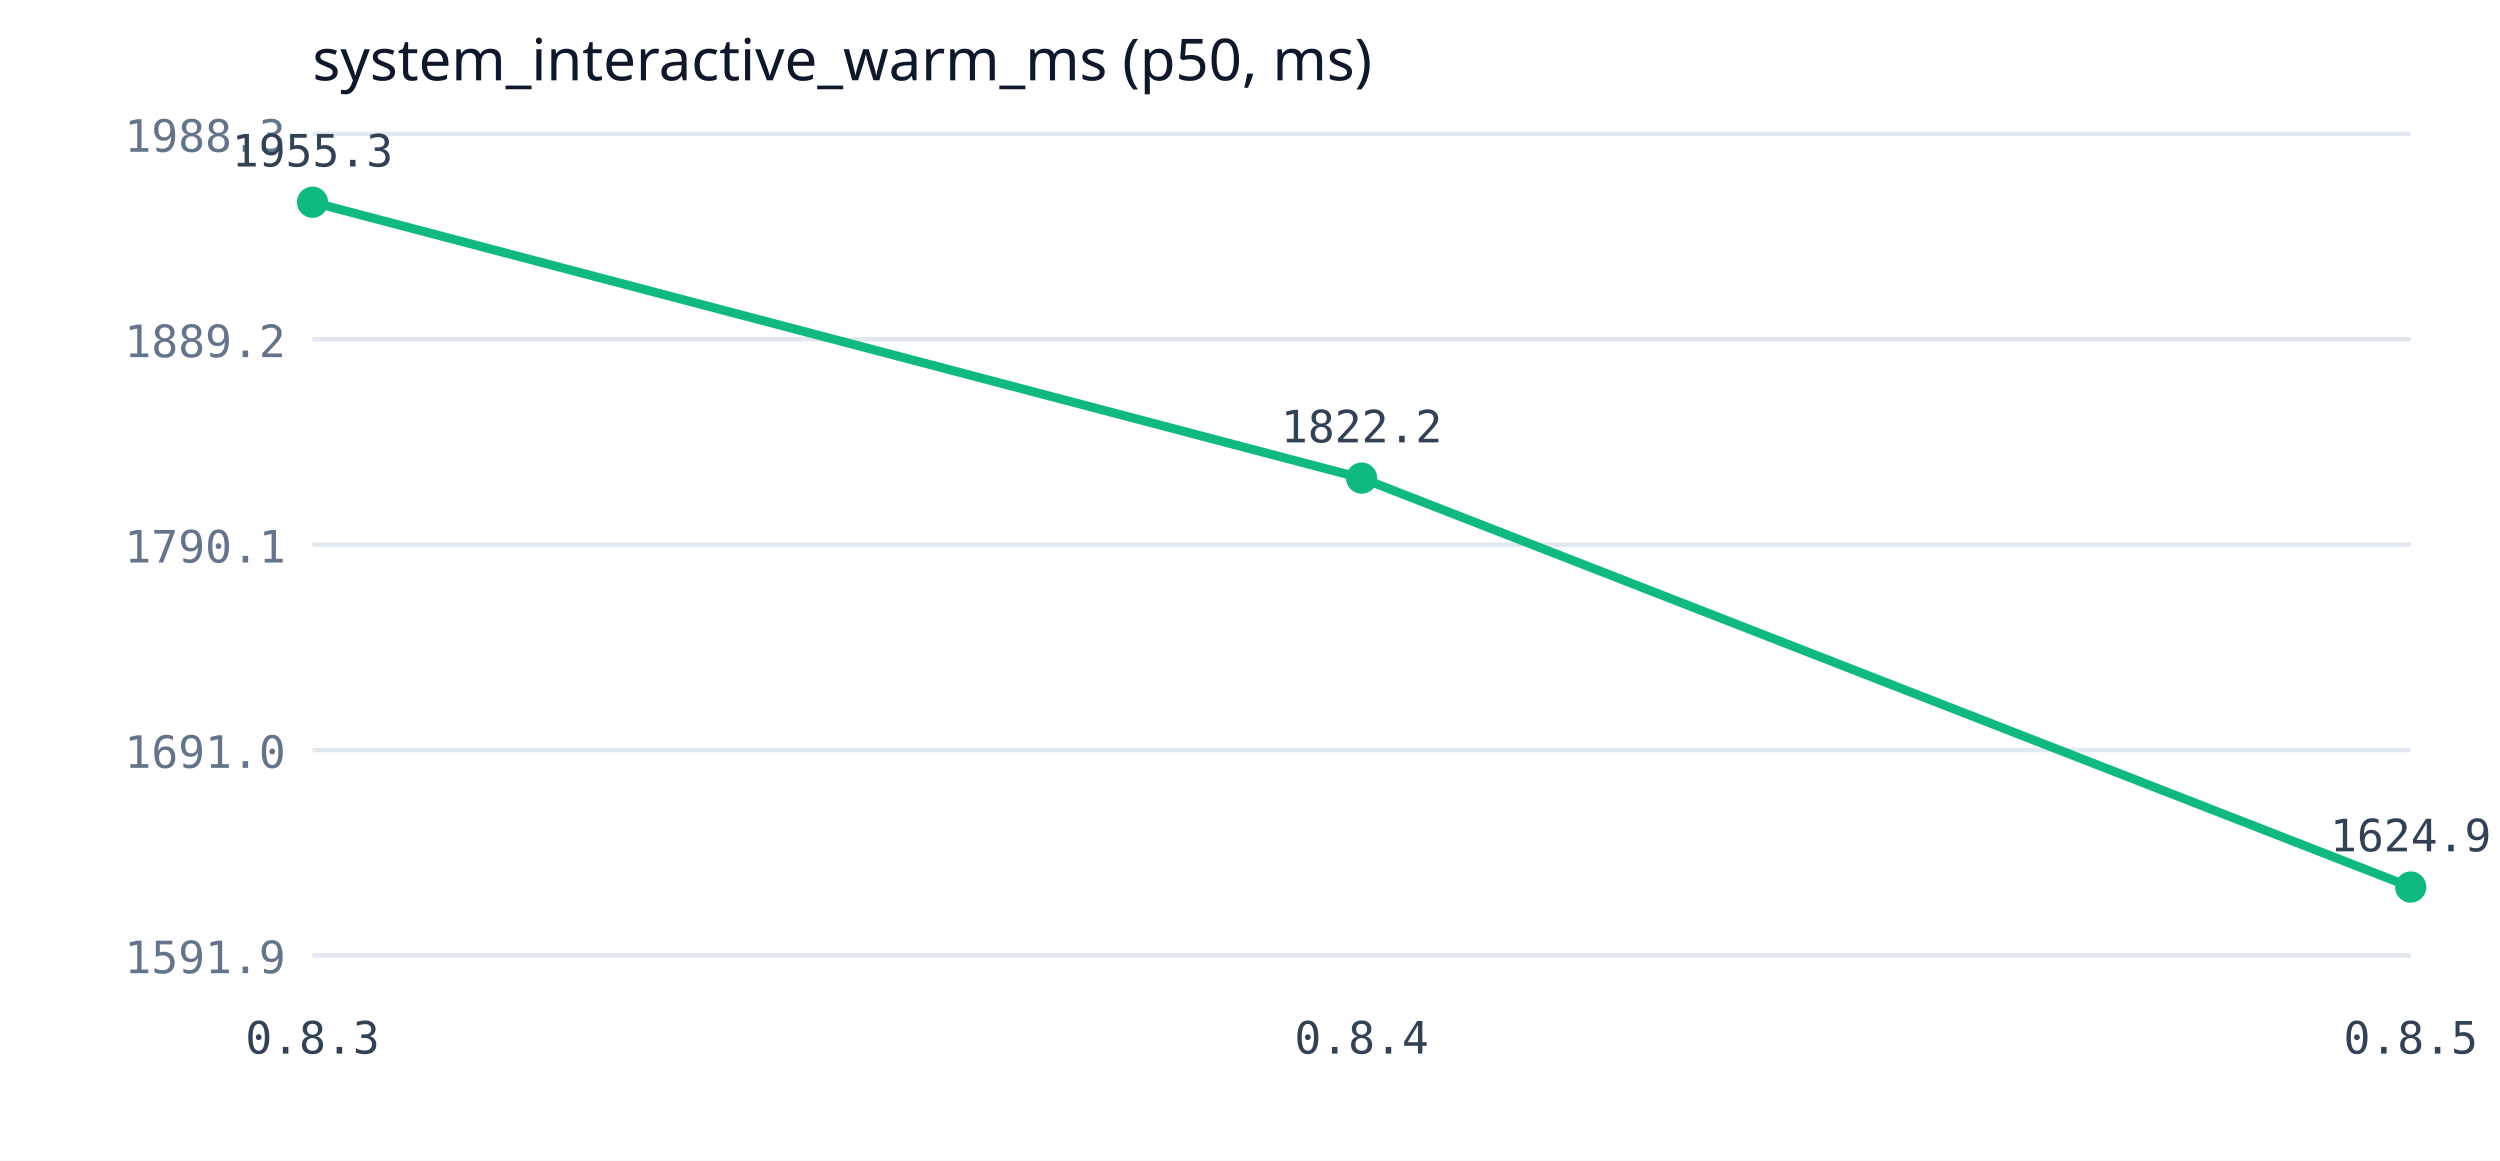
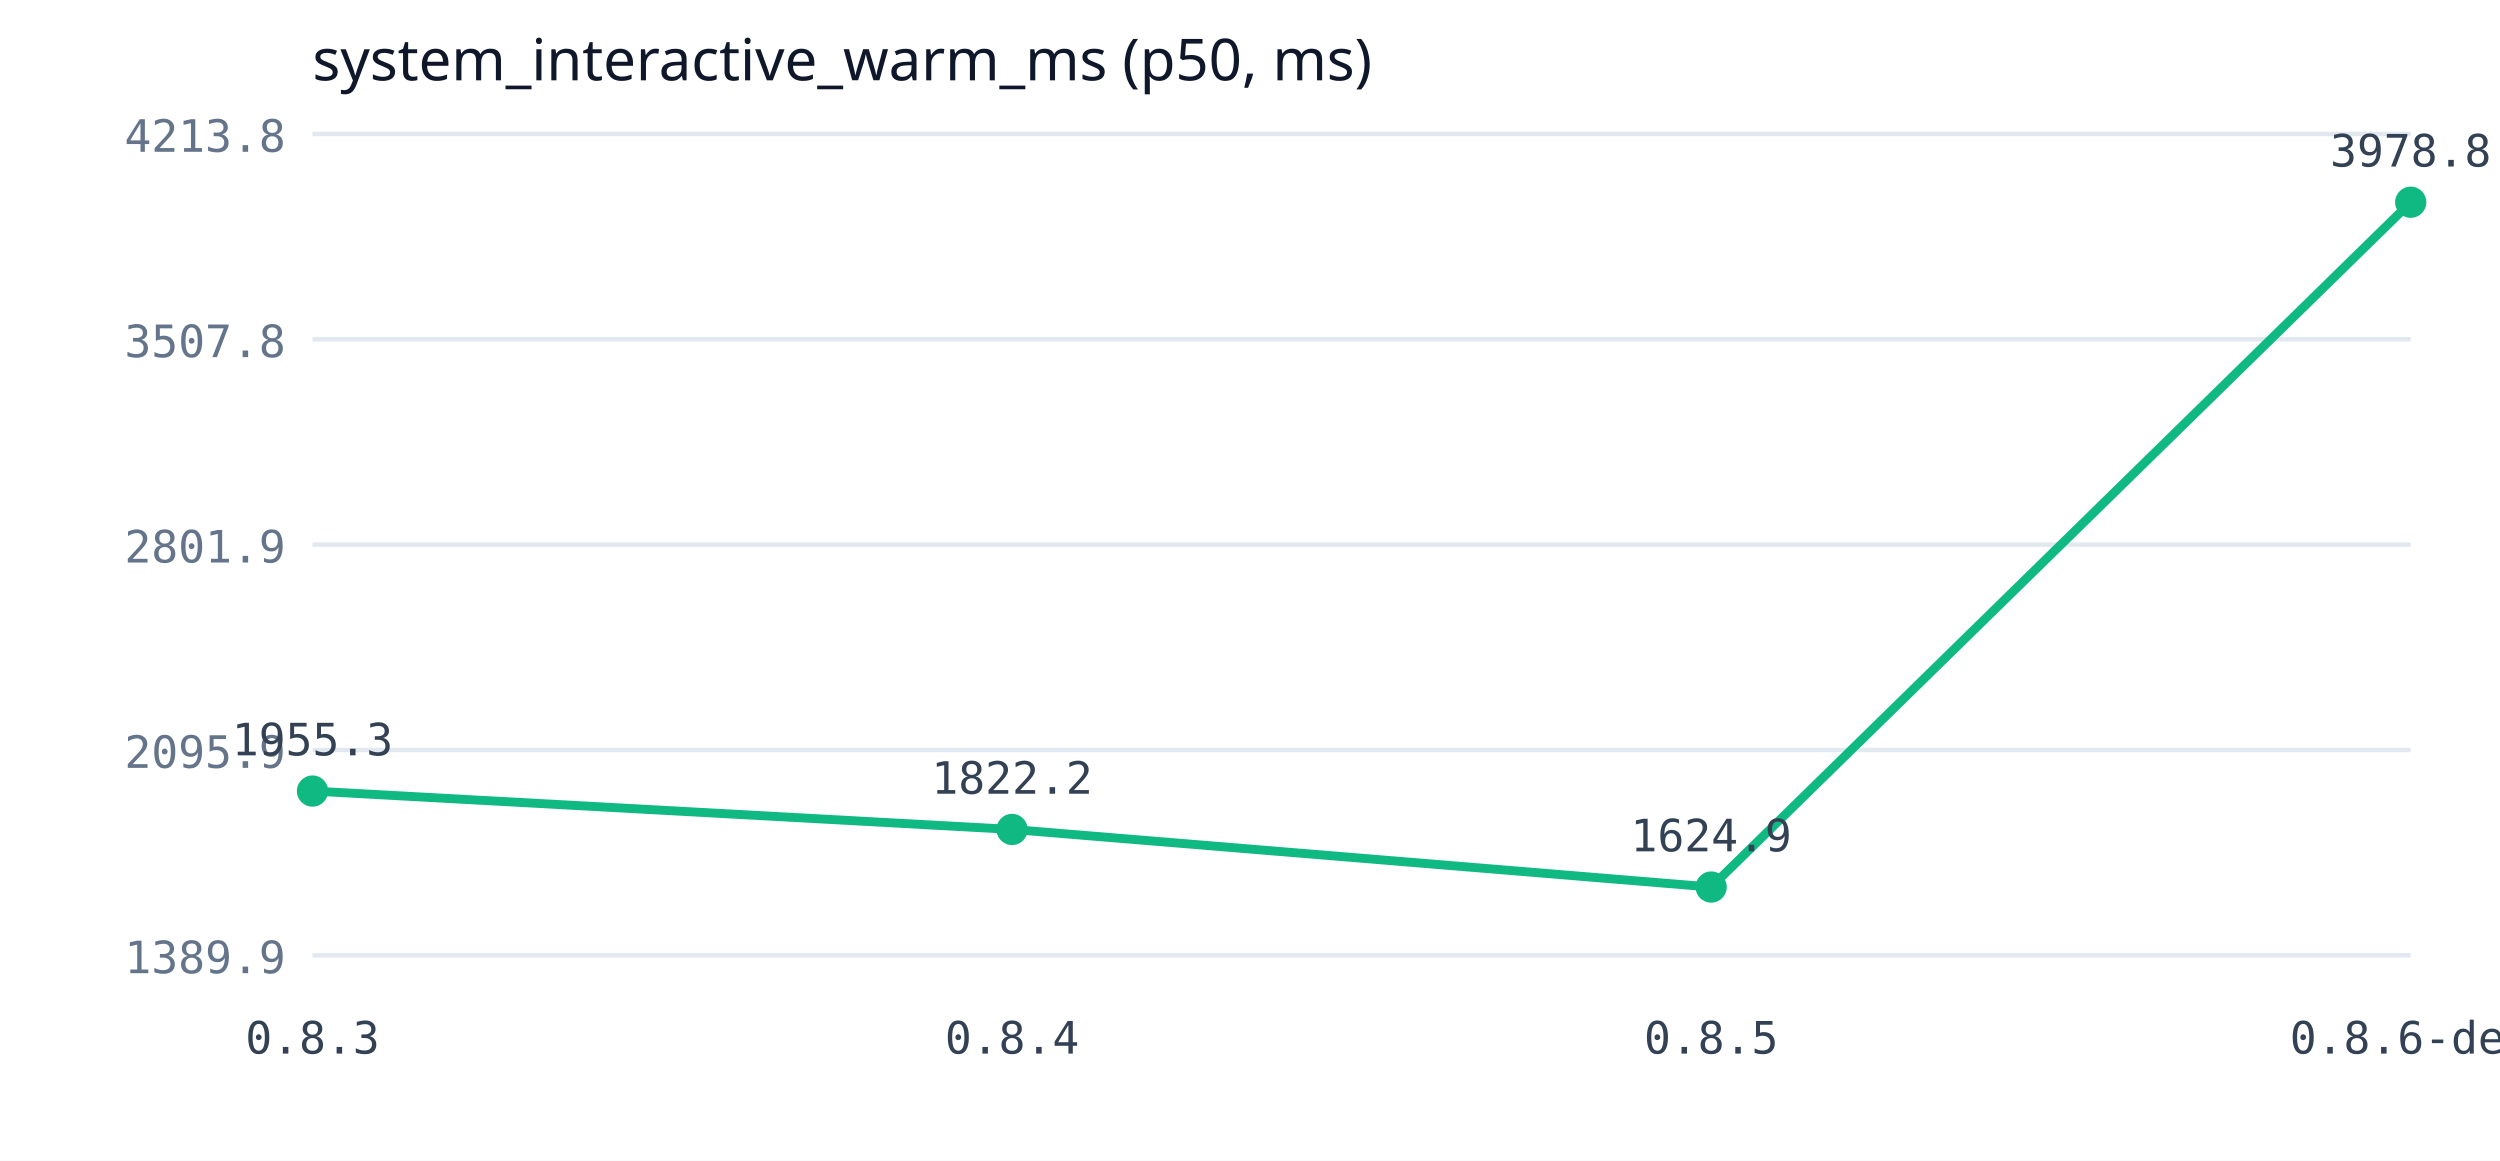
<svg xmlns="http://www.w3.org/2000/svg" width="560" height="260" viewBox="0 0 560 260">
  <rect width="560" height="260" fill="#ffffff" />
  <text x="70" y="18" font-family="Segoe UI" font-size="13" fill="#0f172a">system_interactive_warm_ms (p50, ms)</text>
  <line x1="70" y1="214" x2="540" y2="214" stroke="#e2e8f0" stroke-width="1" />
-   <text x="64" y="218" font-family="Consolas" font-size="10" fill="#64748b" text-anchor="end">1591.9</text>
+   <text x="64" y="218" font-family="Consolas" font-size="10" fill="#64748b" text-anchor="end">1389.9</text>
  <line x1="70" y1="168" x2="540" y2="168" stroke="#e2e8f0" stroke-width="1" />
-   <text x="64" y="172" font-family="Consolas" font-size="10" fill="#64748b" text-anchor="end">1691.0</text>
+   <text x="64" y="172" font-family="Consolas" font-size="10" fill="#64748b" text-anchor="end">2095.9</text>
  <line x1="70" y1="122" x2="540" y2="122" stroke="#e2e8f0" stroke-width="1" />
-   <text x="64" y="126" font-family="Consolas" font-size="10" fill="#64748b" text-anchor="end">1790.1</text>
+   <text x="64" y="126" font-family="Consolas" font-size="10" fill="#64748b" text-anchor="end">2801.9</text>
  <line x1="70" y1="76" x2="540" y2="76" stroke="#e2e8f0" stroke-width="1" />
-   <text x="64" y="80" font-family="Consolas" font-size="10" fill="#64748b" text-anchor="end">1889.2</text>
+   <text x="64" y="80" font-family="Consolas" font-size="10" fill="#64748b" text-anchor="end">3507.8</text>
  <line x1="70" y1="30" x2="540" y2="30" stroke="#e2e8f0" stroke-width="1" />
-   <text x="64" y="34" font-family="Consolas" font-size="10" fill="#64748b" text-anchor="end">1988.3</text>
-   <polyline points="70,45.3 305,107.1 540,198.7" fill="none" stroke="#10b981" stroke-width="2" />
-   <circle cx="70" cy="45.3" r="3.5" fill="#10b981" />
-   <text x="70" y="37.3" font-family="Consolas" font-size="10" fill="#334155" text-anchor="middle">1955.3</text>
+   <text x="64" y="34" font-family="Consolas" font-size="10" fill="#64748b" text-anchor="end">4213.8</text>
+   <polyline points="70,177.2 226.7,185.8 383.3,198.7 540,45.3" fill="none" stroke="#10b981" stroke-width="2" />
+   <circle cx="70" cy="177.2" r="3.5" fill="#10b981" />
+   <text x="70" y="169.2" font-family="Consolas" font-size="10" fill="#334155" text-anchor="middle">1955.3</text>
  <text x="70" y="236" font-family="Consolas" font-size="10" fill="#334155" text-anchor="middle">0.8.3</text>
-   <circle cx="305" cy="107.1" r="3.5" fill="#10b981" />
-   <text x="305" y="99.1" font-family="Consolas" font-size="10" fill="#334155" text-anchor="middle">1822.2</text>
-   <text x="305" y="236" font-family="Consolas" font-size="10" fill="#334155" text-anchor="middle">0.8.4</text>
-   <circle cx="540" cy="198.7" r="3.5" fill="#10b981" />
-   <text x="540" y="190.7" font-family="Consolas" font-size="10" fill="#334155" text-anchor="middle">1624.9</text>
-   <text x="540" y="236" font-family="Consolas" font-size="10" fill="#334155" text-anchor="middle">0.8.5</text>
+   <circle cx="226.7" cy="185.8" r="3.5" fill="#10b981" />
+   <text x="226.7" y="177.8" font-family="Consolas" font-size="10" fill="#334155" text-anchor="middle">1822.2</text>
+   <text x="226.7" y="236" font-family="Consolas" font-size="10" fill="#334155" text-anchor="middle">0.8.4</text>
+   <circle cx="383.3" cy="198.7" r="3.5" fill="#10b981" />
+   <text x="383.3" y="190.7" font-family="Consolas" font-size="10" fill="#334155" text-anchor="middle">1624.9</text>
+   <text x="383.3" y="236" font-family="Consolas" font-size="10" fill="#334155" text-anchor="middle">0.8.5</text>
+   <circle cx="540" cy="45.3" r="3.5" fill="#10b981" />
+   <text x="540" y="37.3" font-family="Consolas" font-size="10" fill="#334155" text-anchor="middle">3978.8</text>
+   <text x="540" y="236" font-family="Consolas" font-size="10" fill="#334155" text-anchor="middle">0.8.6-dev</text>
</svg>
